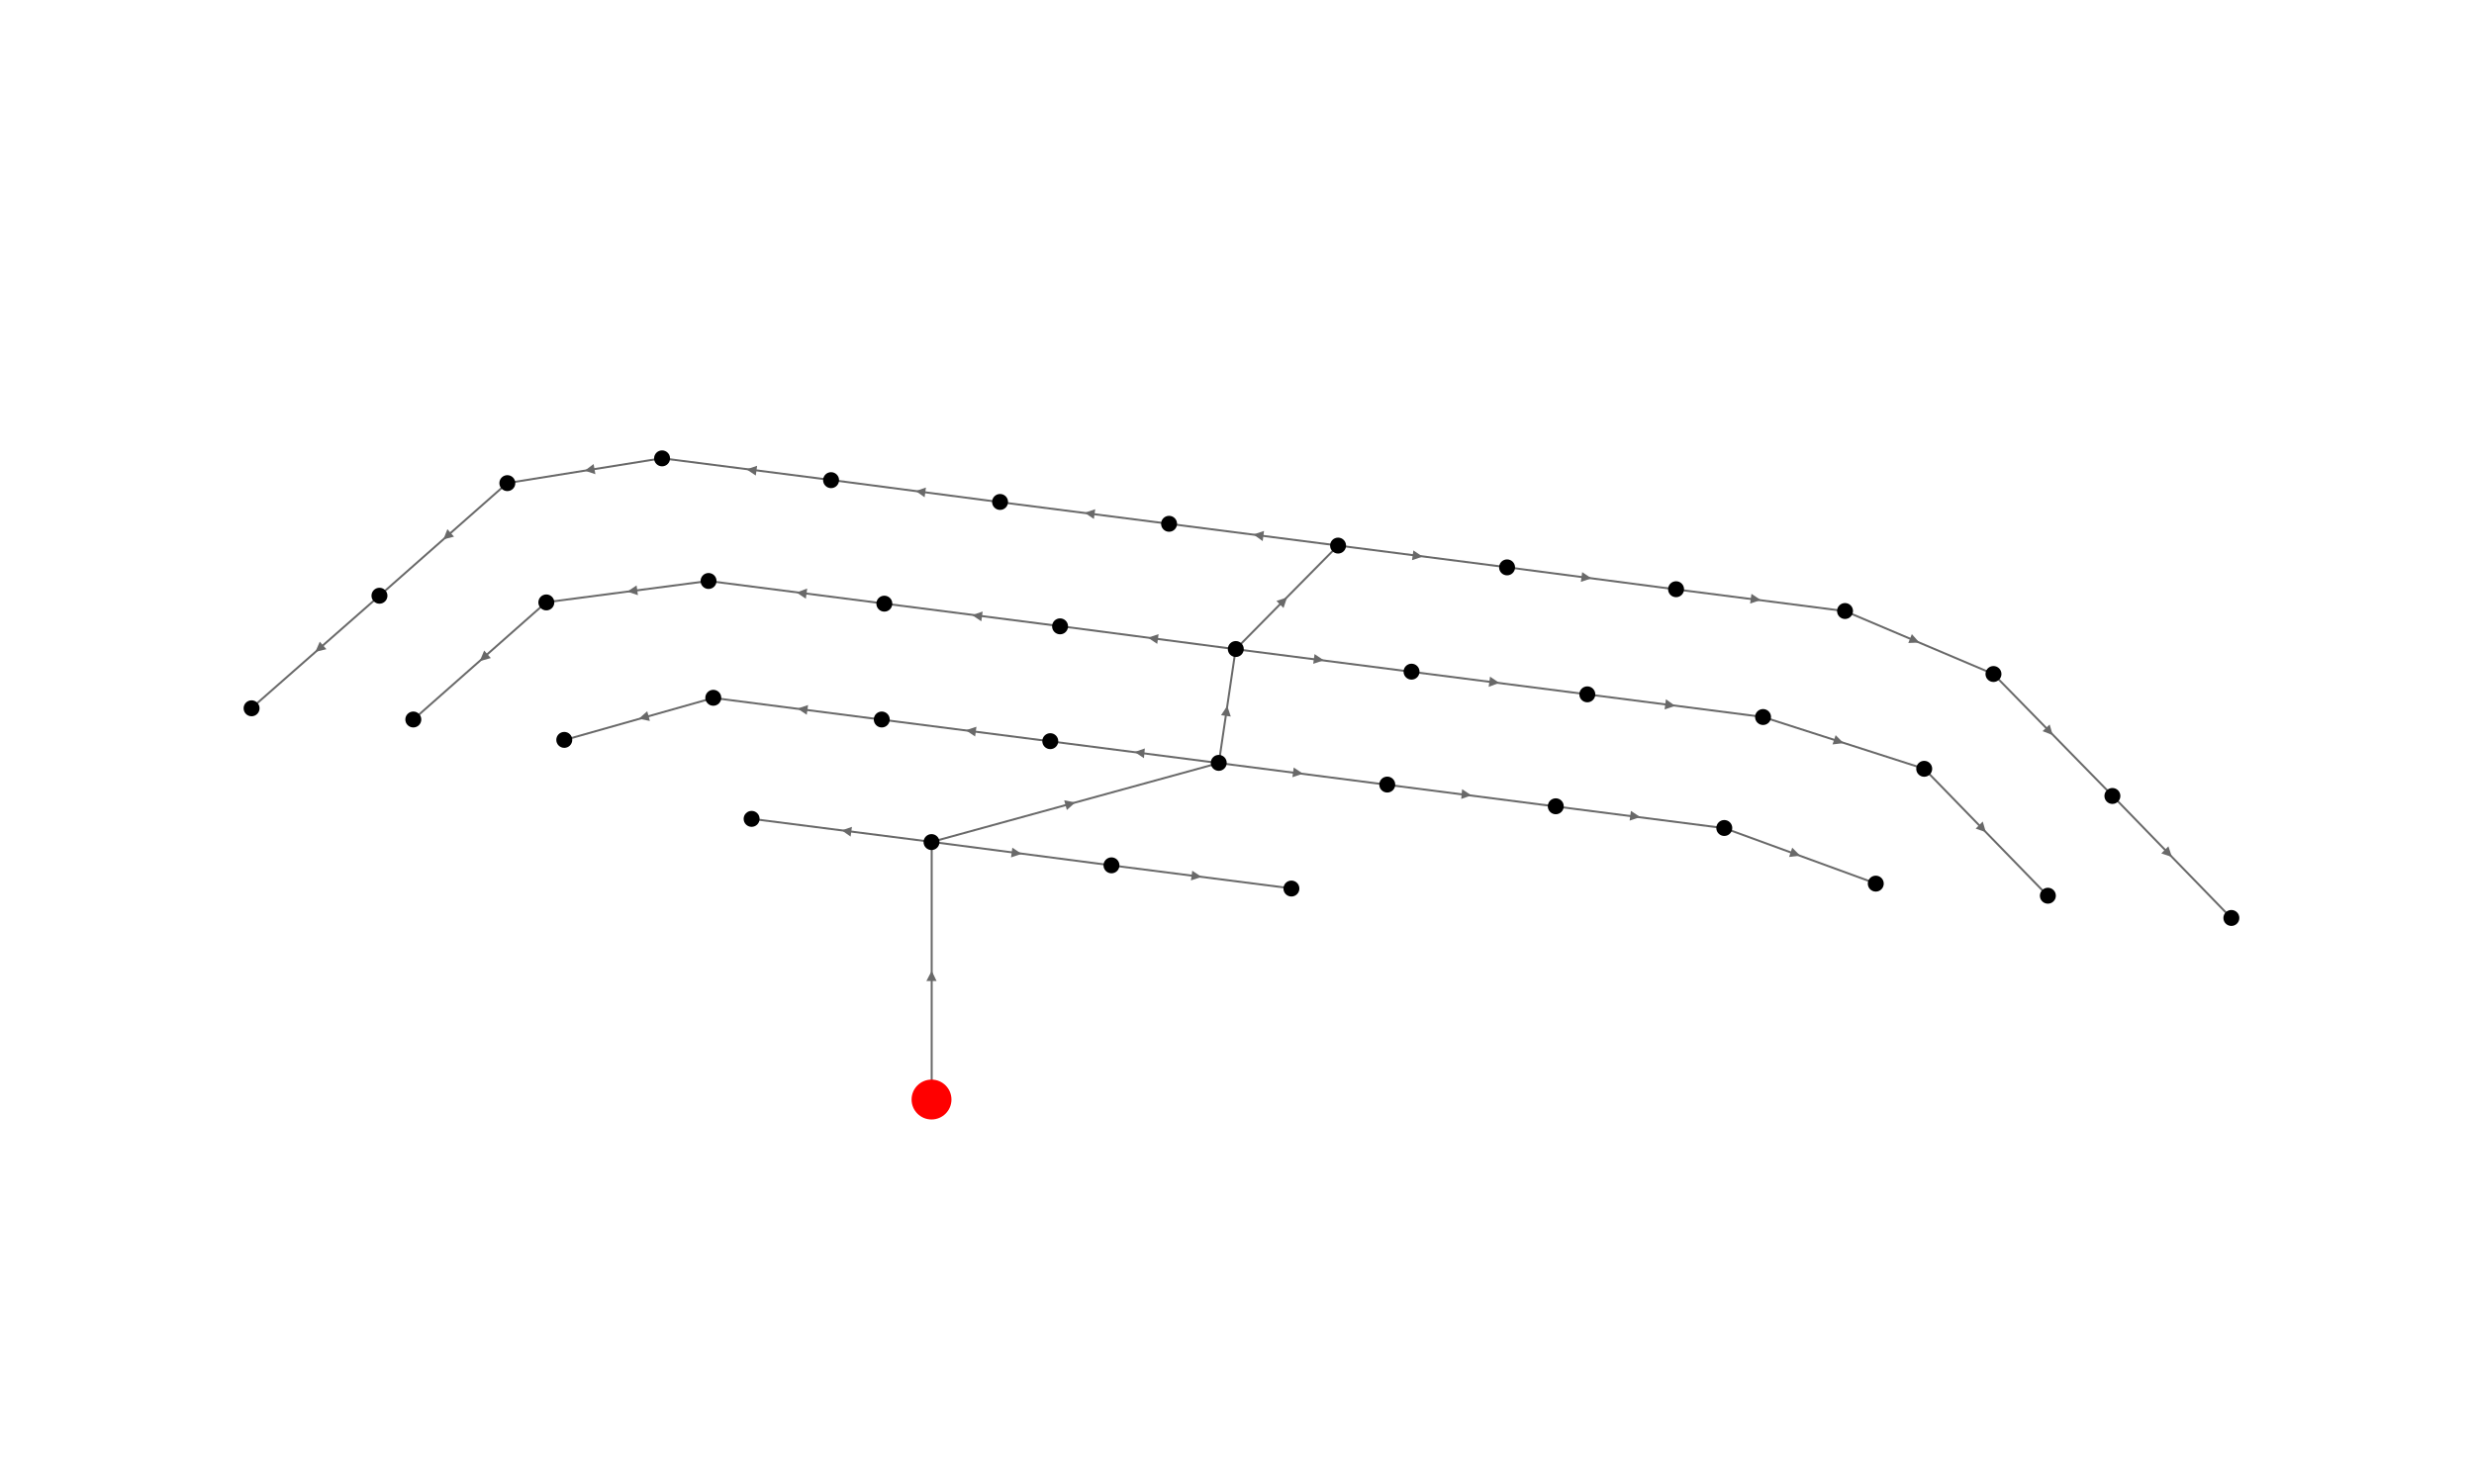
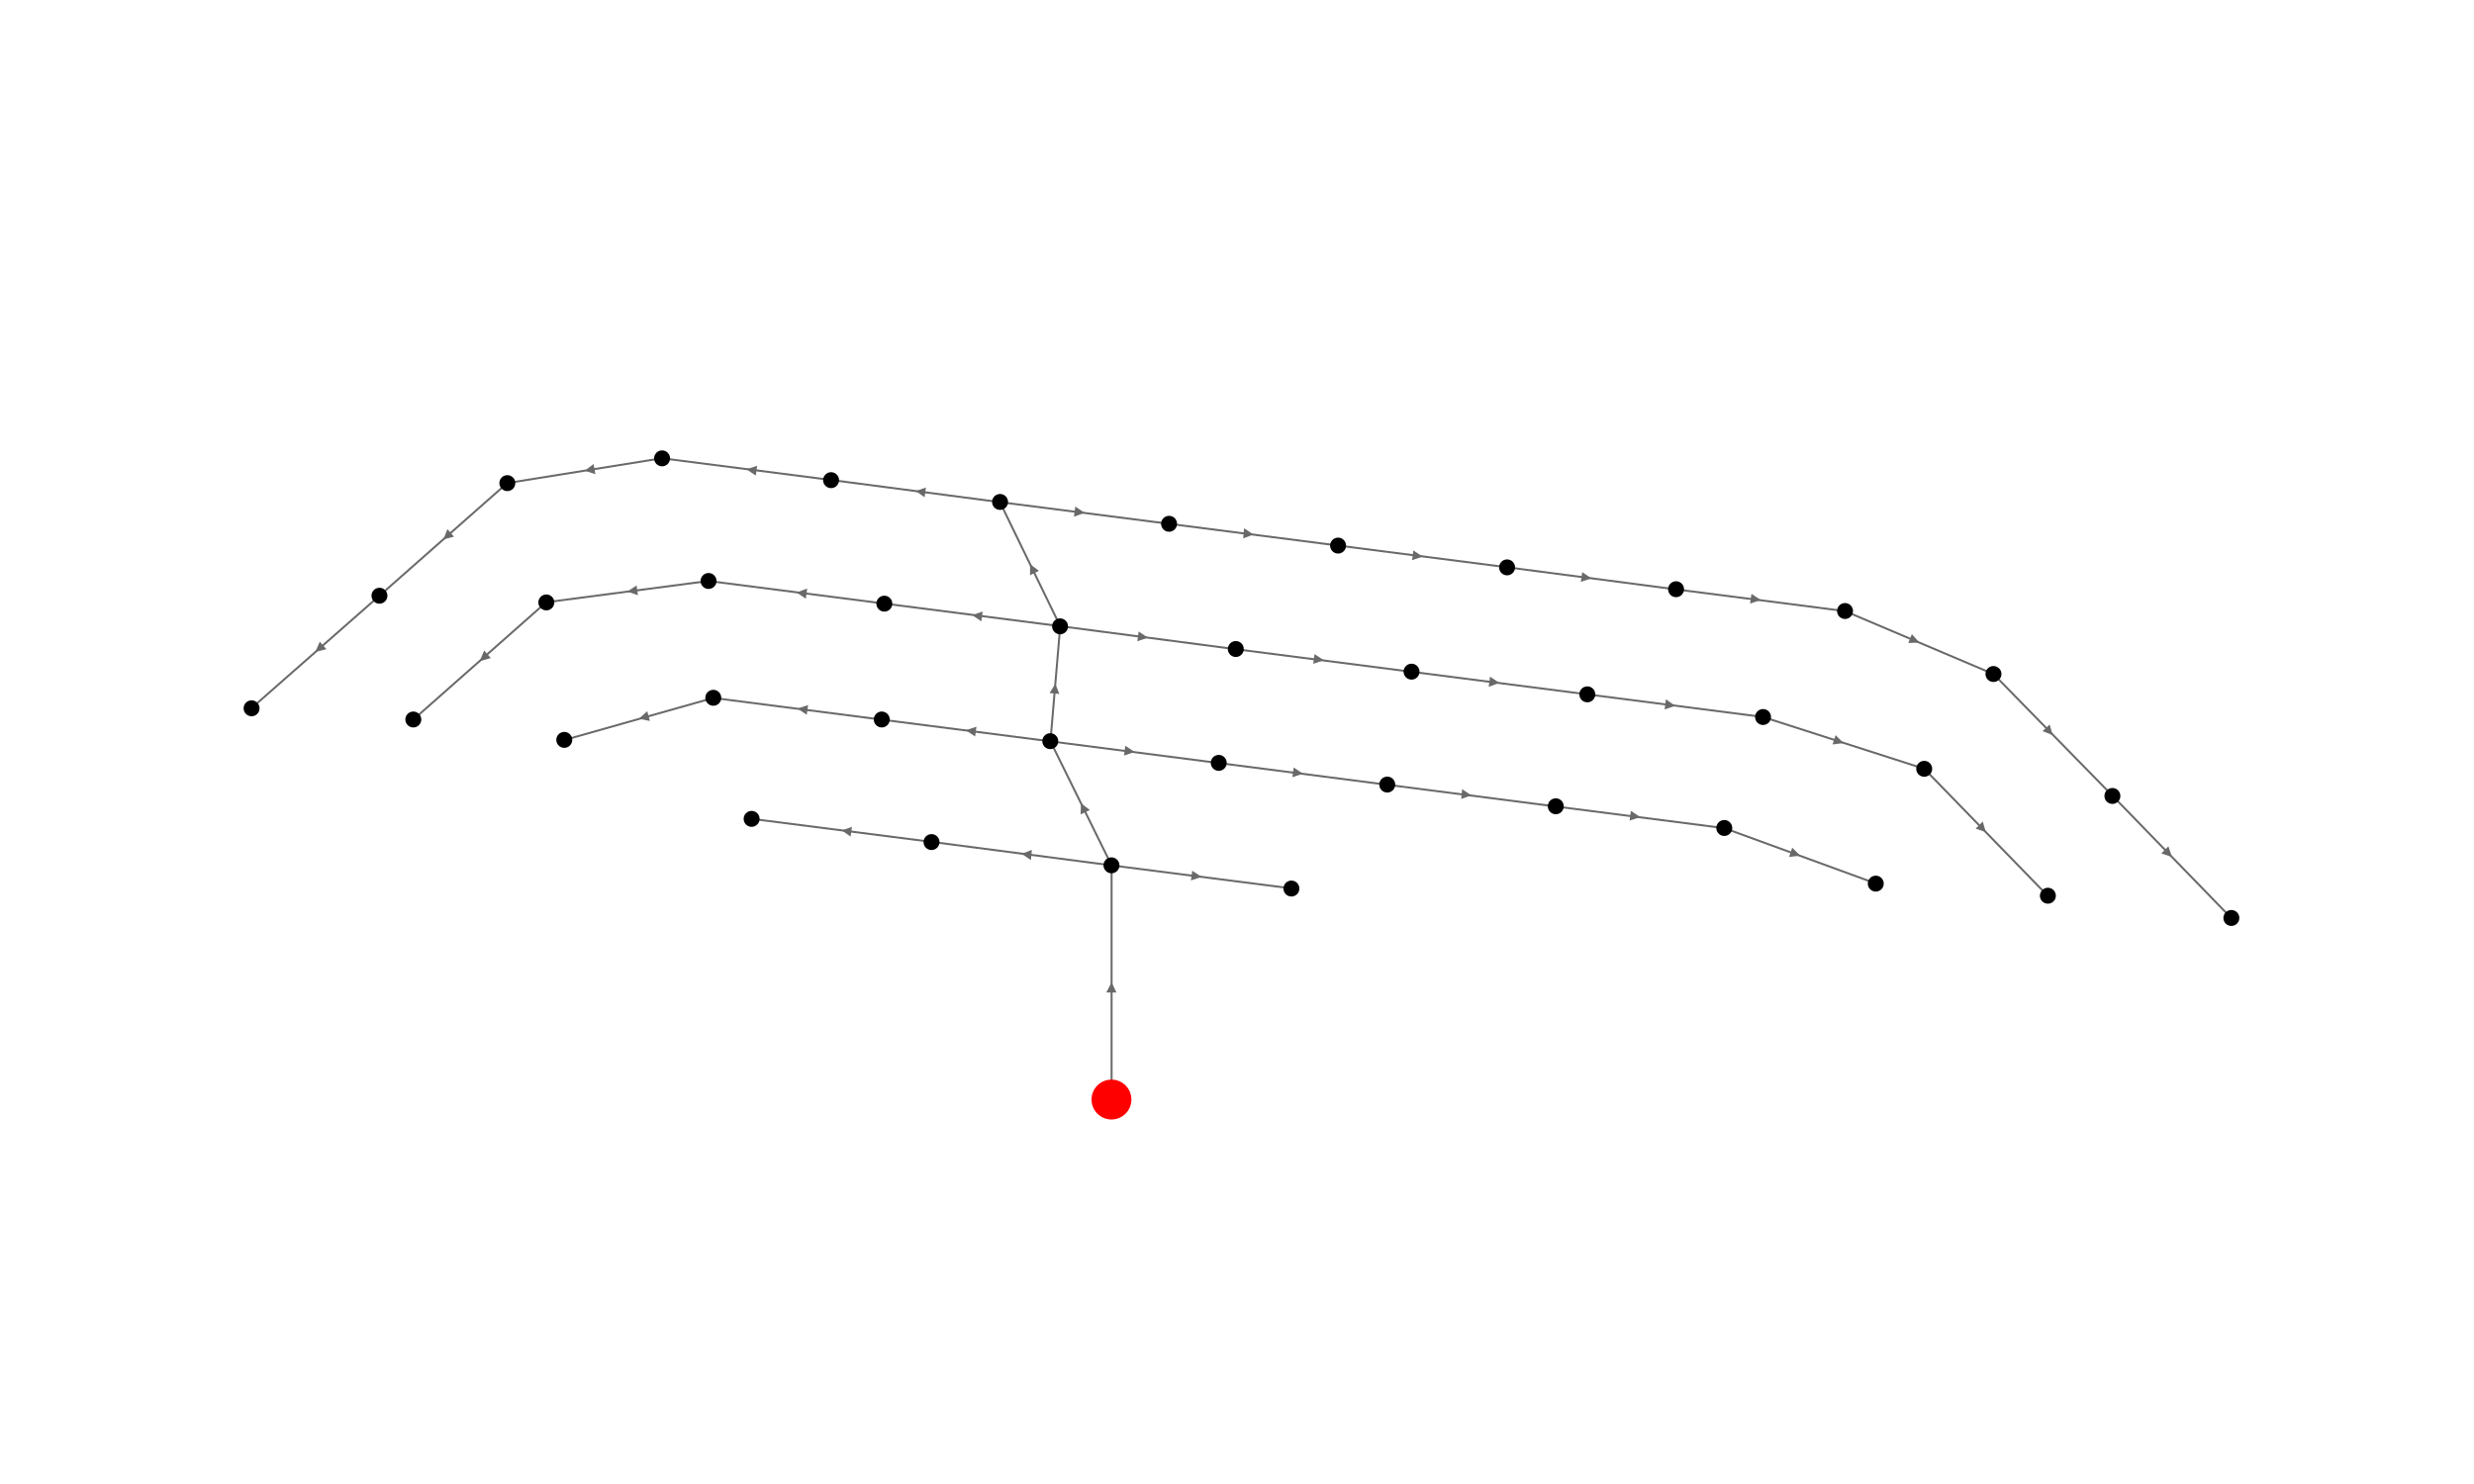
<svg xmlns="http://www.w3.org/2000/svg" width="1500" height="900">
  <rect fill="white" width="1500" height="900" />
-   <path fill="none" stroke="#696969" stroke-width="0.045" stroke-miterlimit="4" transform="matrix(26.8657 0 -0 -26.8657 -30304.6 28003.6)" d="M1149.03 1017.53L1149.03 1023.35" />
-   <path fill="#696969" transform="matrix(26.8657 0 -0 -26.8657 -30304.6 28003.6)" d="M1149.03 1020.44L1149.14 1020.21L1148.91 1020.21L1149.03 1020.44Z" />
-   <path fill="none" stroke="#696969" stroke-width="0.045" stroke-miterlimit="4" transform="matrix(26.8657 0 -0 -26.8657 -30304.6 28003.6)" d="M1149.03 1023.35L1153.09 1022.82" />
-   <path fill="#696969" transform="matrix(26.8657 0 -0 -26.8657 -30304.6 28003.6)" d="M1151.06 1023.08L1150.82 1023L1150.85 1023.22L1151.06 1023.08Z" />
+   <path fill="none" stroke="#696969" stroke-width="0.045" stroke-miterlimit="4" transform="matrix(26.8657 0 -0 -26.8657 -30304.6 28003.6)" d="M1153.09 1017.53L1153.09 1022.82" />
+   <path fill="#696969" transform="matrix(26.8657 0 -0 -26.8657 -30304.6 28003.6)" d="M1153.09 1020.18L1153.2 1019.95L1152.97 1019.95L1153.09 1020.18Z" />
  <path fill="none" stroke="#696969" stroke-width="0.045" stroke-miterlimit="4" transform="matrix(26.8657 0 -0 -26.8657 -30304.6 28003.6)" d="M1153.09 1022.82L1157.15 1022.3" />
  <path fill="#696969" transform="matrix(26.8657 0 -0 -26.8657 -30304.6 28003.6)" d="M1155.12 1022.56L1154.88 1022.48L1154.91 1022.7L1155.12 1022.56Z" />
+   <path fill="none" stroke="#696969" stroke-width="0.045" stroke-miterlimit="4" transform="matrix(26.8657 0 -0 -26.8657 -30304.6 28003.6)" d="M1153.09 1022.82L1149.03 1023.35" />
+   <path fill="#696969" transform="matrix(26.8657 0 -0 -26.8657 -30304.6 28003.6)" d="M1151.06 1023.08L1151.29 1023.17L1151.27 1022.94L1151.06 1023.08Z" />
  <path fill="none" stroke="#696969" stroke-width="0.045" stroke-miterlimit="4" transform="matrix(26.8657 0 -0 -26.8657 -30304.6 28003.6)" d="M1149.03 1023.35L1144.97 1023.87" />
  <path fill="#696969" transform="matrix(26.8657 0 -0 -26.8657 -30304.6 28003.6)" d="M1147 1023.61L1147.23 1023.69L1147.2 1023.47L1147 1023.61Z" />
-   <path fill="none" stroke="#696969" stroke-width="0.045" stroke-miterlimit="4" transform="matrix(26.8657 0 -0 -26.8657 -30304.6 28003.6)" d="M1149.03 1023.35L1155.51 1025.13" />
-   <path fill="#696969" transform="matrix(26.8657 0 -0 -26.8657 -30304.6 28003.6)" d="M1152.27 1024.24L1152.08 1024.07L1152.02 1024.29L1152.27 1024.24Z" />
+   <path fill="none" stroke="#696969" stroke-width="0.045" stroke-miterlimit="4" transform="matrix(26.8657 0 -0 -26.8657 -30304.6 28003.6)" d="M1153.09 1022.82L1151.71 1025.62" />
+   <path fill="#696969" transform="matrix(26.8657 0 -0 -26.8657 -30304.6 28003.6)" d="M1152.4 1024.22L1152.6 1024.07L1152.39 1023.97L1152.4 1024.22Z" />
+   <path fill="none" stroke="#696969" stroke-width="0.045" stroke-miterlimit="4" transform="matrix(26.8657 0 -0 -26.8657 -30304.6 28003.6)" d="M1151.71 1025.62L1155.51 1025.13" />
+   <path fill="#696969" transform="matrix(26.8657 0 -0 -26.8657 -30304.6 28003.6)" d="M1153.61 1025.38L1153.37 1025.3L1153.4 1025.52L1153.61 1025.38Z" />
  <path fill="none" stroke="#696969" stroke-width="0.045" stroke-miterlimit="4" transform="matrix(26.8657 0 -0 -26.8657 -30304.6 28003.6)" d="M1155.51 1025.13L1159.31 1024.64" />
  <path fill="#696969" transform="matrix(26.8657 0 -0 -26.8657 -30304.6 28003.6)" d="M1157.41 1024.89L1157.17 1024.81L1157.2 1025.03L1157.41 1024.89Z" />
  <path fill="none" stroke="#696969" stroke-width="0.045" stroke-miterlimit="4" transform="matrix(26.8657 0 -0 -26.8657 -30304.6 28003.6)" d="M1159.31 1024.64L1163.11 1024.15" />
  <path fill="#696969" transform="matrix(26.8657 0 -0 -26.8657 -30304.6 28003.6)" d="M1161.21 1024.4L1160.98 1024.32L1161 1024.54L1161.21 1024.4Z" />
  <path fill="none" stroke="#696969" stroke-width="0.045" stroke-miterlimit="4" transform="matrix(26.8657 0 -0 -26.8657 -30304.6 28003.6)" d="M1163.11 1024.15L1166.92 1023.66" />
  <path fill="#696969" transform="matrix(26.8657 0 -0 -26.8657 -30304.6 28003.6)" d="M1165.02 1023.91L1164.78 1023.83L1164.81 1024.05L1165.02 1023.91Z" />
  <path fill="none" stroke="#696969" stroke-width="0.045" stroke-miterlimit="4" transform="matrix(26.8657 0 -0 -26.8657 -30304.6 28003.6)" d="M1166.92 1023.66L1170.34 1022.41" />
  <path fill="#696969" transform="matrix(26.8657 0 -0 -26.8657 -30304.6 28003.6)" d="M1168.63 1023.04L1168.38 1023.01L1168.45 1023.22L1168.63 1023.04Z" />
-   <path fill="none" stroke="#696969" stroke-width="0.045" stroke-miterlimit="4" transform="matrix(26.8657 0 -0 -26.8657 -30304.6 28003.6)" d="M1155.51 1025.13L1151.71 1025.62" />
-   <path fill="#696969" transform="matrix(26.8657 0 -0 -26.8657 -30304.6 28003.6)" d="M1153.61 1025.38L1153.84 1025.46L1153.82 1025.24L1153.61 1025.38Z" />
  <path fill="none" stroke="#696969" stroke-width="0.045" stroke-miterlimit="4" transform="matrix(26.8657 0 -0 -26.8657 -30304.6 28003.6)" d="M1151.71 1025.62L1147.9 1026.11" />
  <path fill="#696969" transform="matrix(26.8657 0 -0 -26.8657 -30304.6 28003.6)" d="M1149.8 1025.87L1150.04 1025.95L1150.01 1025.73L1149.8 1025.87Z" />
  <path fill="none" stroke="#696969" stroke-width="0.045" stroke-miterlimit="4" transform="matrix(26.8657 0 -0 -26.8657 -30304.6 28003.6)" d="M1147.9 1026.11L1144.1 1026.6" />
  <path fill="#696969" transform="matrix(26.8657 0 -0 -26.8657 -30304.6 28003.6)" d="M1146 1026.36L1146.24 1026.44L1146.21 1026.22L1146 1026.36Z" />
  <path fill="none" stroke="#696969" stroke-width="0.045" stroke-miterlimit="4" transform="matrix(26.8657 0 -0 -26.8657 -30304.6 28003.6)" d="M1144.1 1026.6L1140.74 1025.65" />
  <path fill="#696969" transform="matrix(26.8657 0 -0 -26.8657 -30304.6 28003.6)" d="M1142.42 1026.13L1142.61 1026.3L1142.67 1026.08L1142.42 1026.13Z" />
-   <path fill="none" stroke="#696969" stroke-width="0.045" stroke-miterlimit="4" transform="matrix(26.8657 0 -0 -26.8657 -30304.6 28003.6)" d="M1155.51 1025.13L1155.89 1027.7" />
-   <path fill="#696969" transform="matrix(26.8657 0 -0 -26.8657 -30304.6 28003.6)" d="M1155.7 1026.42L1155.78 1026.18L1155.56 1026.21L1155.7 1026.42Z" />
+   <path fill="none" stroke="#696969" stroke-width="0.045" stroke-miterlimit="4" transform="matrix(26.8657 0 -0 -26.8657 -30304.6 28003.6)" d="M1151.71 1025.62L1151.93 1028.22" />
+   <path fill="#696969" transform="matrix(26.8657 0 -0 -26.8657 -30304.6 28003.6)" d="M1151.82 1026.92L1151.91 1026.69L1151.69 1026.71L1151.82 1026.92Z" />
+   <path fill="none" stroke="#696969" stroke-width="0.045" stroke-miterlimit="4" transform="matrix(26.8657 0 -0 -26.8657 -30304.6 28003.6)" d="M1151.93 1028.22L1155.89 1027.7" />
+   <path fill="#696969" transform="matrix(26.8657 0 -0 -26.8657 -30304.6 28003.6)" d="M1153.91 1027.96L1153.67 1027.88L1153.7 1028.1L1153.91 1027.96Z" />
  <path fill="none" stroke="#696969" stroke-width="0.045" stroke-miterlimit="4" transform="matrix(26.8657 0 -0 -26.8657 -30304.6 28003.6)" d="M1155.89 1027.7L1159.86 1027.19" />
  <path fill="#696969" transform="matrix(26.8657 0 -0 -26.8657 -30304.6 28003.6)" d="M1157.88 1027.45L1157.64 1027.37L1157.67 1027.59L1157.88 1027.45Z" />
  <path fill="none" stroke="#696969" stroke-width="0.045" stroke-miterlimit="4" transform="matrix(26.8657 0 -0 -26.8657 -30304.6 28003.6)" d="M1159.86 1027.19L1163.83 1026.68" />
  <path fill="#696969" transform="matrix(26.8657 0 -0 -26.8657 -30304.6 28003.6)" d="M1161.84 1026.94L1161.6 1026.85L1161.63 1027.08L1161.84 1026.94Z" />
  <path fill="none" stroke="#696969" stroke-width="0.045" stroke-miterlimit="4" transform="matrix(26.8657 0 -0 -26.8657 -30304.6 28003.6)" d="M1163.83 1026.68L1167.79 1026.17" />
  <path fill="#696969" transform="matrix(26.8657 0 -0 -26.8657 -30304.6 28003.6)" d="M1165.81 1026.42L1165.57 1026.34L1165.6 1026.57L1165.81 1026.42Z" />
  <path fill="none" stroke="#696969" stroke-width="0.045" stroke-miterlimit="4" transform="matrix(26.8657 0 -0 -26.8657 -30304.6 28003.6)" d="M1167.79 1026.17L1171.43 1025" />
  <path fill="#696969" transform="matrix(26.8657 0 -0 -26.8657 -30304.6 28003.6)" d="M1169.61 1025.58L1169.36 1025.55L1169.43 1025.76L1169.61 1025.58Z" />
  <path fill="none" stroke="#696969" stroke-width="0.045" stroke-miterlimit="4" transform="matrix(26.8657 0 -0 -26.8657 -30304.6 28003.6)" d="M1171.43 1025L1174.22 1022.13" />
  <path fill="#696969" transform="matrix(26.8657 0 -0 -26.8657 -30304.6 28003.6)" d="M1172.82 1023.57L1172.59 1023.65L1172.75 1023.81L1172.82 1023.57Z" />
-   <path fill="none" stroke="#696969" stroke-width="0.045" stroke-miterlimit="4" transform="matrix(26.8657 0 -0 -26.8657 -30304.6 28003.6)" d="M1155.89 1027.7L1151.93 1028.22" />
-   <path fill="#696969" transform="matrix(26.8657 0 -0 -26.8657 -30304.6 28003.6)" d="M1153.91 1027.96L1154.15 1028.04L1154.12 1027.82L1153.91 1027.96Z" />
  <path fill="none" stroke="#696969" stroke-width="0.045" stroke-miterlimit="4" transform="matrix(26.8657 0 -0 -26.8657 -30304.6 28003.6)" d="M1151.93 1028.22L1147.96 1028.73" />
  <path fill="#696969" transform="matrix(26.8657 0 -0 -26.8657 -30304.6 28003.6)" d="M1149.94 1028.47L1150.18 1028.55L1150.15 1028.33L1149.94 1028.47Z" />
  <path fill="none" stroke="#696969" stroke-width="0.045" stroke-miterlimit="4" transform="matrix(26.8657 0 -0 -26.8657 -30304.6 28003.6)" d="M1147.96 1028.73L1143.99 1029.24" />
  <path fill="#696969" transform="matrix(26.8657 0 -0 -26.8657 -30304.6 28003.6)" d="M1145.98 1028.98L1146.22 1029.07L1146.19 1028.84L1145.98 1028.98Z" />
  <path fill="none" stroke="#696969" stroke-width="0.045" stroke-miterlimit="4" transform="matrix(26.8657 0 -0 -26.8657 -30304.6 28003.6)" d="M1143.99 1029.24L1140.33 1028.76" />
  <path fill="#696969" transform="matrix(26.8657 0 -0 -26.8657 -30304.6 28003.6)" d="M1142.16 1029L1142.37 1029.14L1142.4 1028.92L1142.16 1029Z" />
  <path fill="none" stroke="#696969" stroke-width="0.045" stroke-miterlimit="4" transform="matrix(26.8657 0 -0 -26.8657 -30304.6 28003.6)" d="M1140.33 1028.76L1137.33 1026.11" />
  <path fill="#696969" transform="matrix(26.8657 0 -0 -26.8657 -30304.6 28003.6)" d="M1138.83 1027.43L1138.93 1027.67L1139.08 1027.5L1138.83 1027.43Z" />
-   <path fill="none" stroke="#696969" stroke-width="0.045" stroke-miterlimit="4" transform="matrix(26.8657 0 -0 -26.8657 -30304.6 28003.6)" d="M1155.89 1027.7L1158.2 1030.04" />
-   <path fill="#696969" transform="matrix(26.8657 0 -0 -26.8657 -30304.6 28003.6)" d="M1157.05 1028.87L1156.97 1028.63L1156.81 1028.79L1157.05 1028.87Z" />
-   <path fill="none" stroke="#696969" stroke-width="0.045" stroke-miterlimit="4" transform="matrix(26.8657 0 -0 -26.8657 -30304.6 28003.6)" d="M1158.2 1030.04L1154.39 1030.53" />
-   <path fill="#696969" transform="matrix(26.8657 0 -0 -26.8657 -30304.6 28003.6)" d="M1156.29 1030.29L1156.53 1030.37L1156.5 1030.14L1156.29 1030.29Z" />
-   <path fill="none" stroke="#696969" stroke-width="0.045" stroke-miterlimit="4" transform="matrix(26.8657 0 -0 -26.8657 -30304.6 28003.6)" d="M1154.39 1030.53L1150.57 1031.02" />
-   <path fill="#696969" transform="matrix(26.8657 0 -0 -26.8657 -30304.6 28003.6)" d="M1152.48 1030.78L1152.72 1030.86L1152.69 1030.64L1152.48 1030.78Z" />
+   <path fill="none" stroke="#696969" stroke-width="0.045" stroke-miterlimit="4" transform="matrix(26.8657 0 -0 -26.8657 -30304.6 28003.6)" d="M1151.93 1028.22L1150.57 1031.02" />
+   <path fill="#696969" transform="matrix(26.8657 0 -0 -26.8657 -30304.6 28003.6)" d="M1151.25 1029.62L1151.45 1029.47L1151.25 1029.37L1151.25 1029.62Z" />
  <path fill="none" stroke="#696969" stroke-width="0.045" stroke-miterlimit="4" transform="matrix(26.8657 0 -0 -26.8657 -30304.6 28003.6)" d="M1150.57 1031.02L1146.76 1031.52" />
  <path fill="#696969" transform="matrix(26.8657 0 -0 -26.8657 -30304.6 28003.6)" d="M1148.67 1031.27L1148.9 1031.35L1148.87 1031.13L1148.67 1031.27Z" />
  <path fill="none" stroke="#696969" stroke-width="0.045" stroke-miterlimit="4" transform="matrix(26.8657 0 -0 -26.8657 -30304.6 28003.6)" d="M1146.76 1031.52L1142.94 1032.01" />
  <path fill="#696969" transform="matrix(26.8657 0 -0 -26.8657 -30304.6 28003.6)" d="M1144.85 1031.76L1145.09 1031.84L1145.06 1031.62L1144.85 1031.76Z" />
  <path fill="none" stroke="#696969" stroke-width="0.045" stroke-miterlimit="4" transform="matrix(26.8657 0 -0 -26.8657 -30304.6 28003.6)" d="M1142.94 1032.01L1139.45 1031.45" />
  <path fill="#696969" transform="matrix(26.8657 0 -0 -26.8657 -30304.6 28003.6)" d="M1141.2 1031.73L1141.4 1031.88L1141.44 1031.65L1141.2 1031.73Z" />
  <path fill="none" stroke="#696969" stroke-width="0.045" stroke-miterlimit="4" transform="matrix(26.8657 0 -0 -26.8657 -30304.6 28003.6)" d="M1139.45 1031.45L1136.57 1028.91" />
  <path fill="#696969" transform="matrix(26.8657 0 -0 -26.8657 -30304.6 28003.6)" d="M1138.01 1030.18L1138.1 1030.41L1138.25 1030.24L1138.01 1030.18Z" />
  <path fill="none" stroke="#696969" stroke-width="0.045" stroke-miterlimit="4" transform="matrix(26.8657 0 -0 -26.8657 -30304.6 28003.6)" d="M1136.57 1028.91L1133.68 1026.37" />
  <path fill="#696969" transform="matrix(26.8657 0 -0 -26.8657 -30304.6 28003.6)" d="M1135.12 1027.64L1135.22 1027.87L1135.37 1027.7L1135.12 1027.64Z" />
+   <path fill="none" stroke="#696969" stroke-width="0.045" stroke-miterlimit="4" transform="matrix(26.8657 0 -0 -26.8657 -30304.6 28003.6)" d="M1150.57 1031.02L1154.39 1030.53" />
+   <path fill="#696969" transform="matrix(26.8657 0 -0 -26.8657 -30304.6 28003.6)" d="M1152.48 1030.78L1152.24 1030.69L1152.27 1030.92L1152.48 1030.78Z" />
+   <path fill="none" stroke="#696969" stroke-width="0.045" stroke-miterlimit="4" transform="matrix(26.8657 0 -0 -26.8657 -30304.6 28003.6)" d="M1154.39 1030.53L1158.2 1030.04" />
+   <path fill="#696969" transform="matrix(26.8657 0 -0 -26.8657 -30304.6 28003.6)" d="M1156.29 1030.29L1156.06 1030.2L1156.08 1030.43L1156.29 1030.29Z" />
  <path fill="none" stroke="#696969" stroke-width="0.045" stroke-miterlimit="4" transform="matrix(26.8657 0 -0 -26.8657 -30304.6 28003.6)" d="M1158.2 1030.04L1162.01 1029.55" />
  <path fill="#696969" transform="matrix(26.8657 0 -0 -26.8657 -30304.6 28003.6)" d="M1160.11 1029.79L1159.87 1029.71L1159.9 1029.93L1160.11 1029.79Z" />
  <path fill="none" stroke="#696969" stroke-width="0.045" stroke-miterlimit="4" transform="matrix(26.8657 0 -0 -26.8657 -30304.6 28003.6)" d="M1162.01 1029.55L1165.83 1029.05" />
  <path fill="#696969" transform="matrix(26.8657 0 -0 -26.8657 -30304.6 28003.6)" d="M1163.92 1029.3L1163.68 1029.22L1163.71 1029.44L1163.92 1029.3Z" />
  <path fill="none" stroke="#696969" stroke-width="0.045" stroke-miterlimit="4" transform="matrix(26.8657 0 -0 -26.8657 -30304.6 28003.6)" d="M1165.83 1029.05L1169.64 1028.56" />
  <path fill="#696969" transform="matrix(26.8657 0 -0 -26.8657 -30304.6 28003.6)" d="M1167.74 1028.81L1167.5 1028.73L1167.53 1028.95L1167.74 1028.81Z" />
  <path fill="none" stroke="#696969" stroke-width="0.045" stroke-miterlimit="4" transform="matrix(26.8657 0 -0 -26.8657 -30304.6 28003.6)" d="M1169.64 1028.56L1172.99 1027.14" />
  <path fill="#696969" transform="matrix(26.8657 0 -0 -26.8657 -30304.6 28003.6)" d="M1171.32 1027.85L1171.07 1027.84L1171.15 1028.04L1171.32 1027.85Z" />
  <path fill="none" stroke="#696969" stroke-width="0.045" stroke-miterlimit="4" transform="matrix(26.8657 0 -0 -26.8657 -30304.6 28003.6)" d="M1172.99 1027.14L1175.68 1024.39" />
  <path fill="#696969" transform="matrix(26.8657 0 -0 -26.8657 -30304.6 28003.6)" d="M1174.33 1025.76L1174.1 1025.85L1174.26 1026L1174.33 1025.76Z" />
  <path fill="none" stroke="#696969" stroke-width="0.045" stroke-miterlimit="4" transform="matrix(26.8657 0 -0 -26.8657 -30304.6 28003.6)" d="M1175.68 1024.39L1178.36 1021.63" />
  <path fill="#696969" transform="matrix(26.8657 0 -0 -26.8657 -30304.6 28003.6)" d="M1177.02 1023.01L1176.78 1023.09L1176.94 1023.25L1177.02 1023.01Z" />
-   <ellipse fill="red" transform="matrix(26.8657 0 -0 -26.8657 -30304.6 28003.6)" cx="1149.026" cy="1017.534" rx="0.45" ry="0.45" />
+   <ellipse fill="red" transform="matrix(26.8657 0 -0 -26.8657 -30304.6 28003.6)" cx="1153.087" cy="1017.534" rx="0.45" ry="0.45" />
+   <ellipse transform="matrix(26.8657 0 -0 -26.8657 -30304.6 28003.6)" cx="1153.087" cy="1022.821" rx="0.18" ry="0.18" />
+   <text transform="matrix(26.8657 0 0 26.8657 -30304.6 28003.6)" font-size="0.45" font-family="Helvetica" x="1152.599, 1152.85, 1152.975, 1153.349, " y="-1023.371, ">
+ 			0 ms
+ 	</text>
+   <ellipse transform="matrix(26.8657 0 -0 -26.8657 -30304.6 28003.6)" cx="1157.148" cy="1022.297" rx="0.18" ry="0.18" />
+   <text transform="matrix(26.8657 0 0 26.8657 -30304.6 28003.6)" font-size="0.45" font-family="Helvetica" x="1156.535, 1156.785, 1157.035, 1157.16, 1157.535, " y="-1022.847, ">
+ 			25 ms
+ 	</text>
  <ellipse transform="matrix(26.8657 0 -0 -26.8657 -30304.6 28003.6)" cx="1149.026" cy="1023.346" rx="0.18" ry="0.18" />
-   <text transform="matrix(26.8657 0 0 26.8657 -30304.6 28003.6)" font-size="0.45" font-family="Helvetica" x="1148.539, 1148.789, 1148.914, 1149.289, " y="-1023.895, ">
- 			0 ms
- 	</text>
-   <ellipse transform="matrix(26.8657 0 -0 -26.8657 -30304.6 28003.6)" cx="1153.087" cy="1022.821" rx="0.18" ry="0.18" />
-   <text transform="matrix(26.8657 0 0 26.8657 -30304.6 28003.6)" font-size="0.45" font-family="Helvetica" x="1152.474, 1152.724, 1152.975, 1153.1, 1153.475, " y="-1023.371, ">
+   <text transform="matrix(26.8657 0 0 26.8657 -30304.6 28003.6)" font-size="0.45" font-family="Helvetica" x="1148.414, 1148.664, 1148.914, 1149.039, 1149.414, " y="-1023.895, ">
			25 ms
	</text>
  <ellipse transform="matrix(26.8657 0 -0 -26.8657 -30304.6 28003.6)" cx="1144.966" cy="1023.87" rx="0.18" ry="0.18" />
  <text transform="matrix(26.8657 0 0 26.8657 -30304.6 28003.6)" font-size="0.45" font-family="Helvetica" x="1144.353, 1144.603, 1144.853, 1144.978, 1145.353, " y="-1024.42, ">
- 			25 ms
- 	</text>
-   <ellipse transform="matrix(26.8657 0 -0 -26.8657 -30304.6 28003.6)" cx="1157.148" cy="1022.297" rx="0.18" ry="0.18" />
-   <text transform="matrix(26.8657 0 0 26.8657 -30304.6 28003.6)" font-size="0.45" font-family="Helvetica" x="1156.535, 1156.785, 1157.035, 1157.16, 1157.535, " y="-1022.847, ">
+ 			50 ms
+ 	</text>
+   <ellipse transform="matrix(26.8657 0 -0 -26.8657 -30304.6 28003.6)" cx="1151.706" cy="1025.624" rx="0.18" ry="0.18" />
+   <text transform="matrix(26.8657 0 0 26.8657 -30304.6 28003.6)" font-size="0.45" font-family="Helvetica" x="1151.093, 1151.343, 1151.594, 1151.719, 1152.094, " y="-1026.174, ">
			50 ms
	</text>
  <ellipse transform="matrix(26.8657 0 -0 -26.8657 -30304.6 28003.6)" cx="1155.508" cy="1025.134" rx="0.18" ry="0.18" />
  <text transform="matrix(26.8657 0 0 26.8657 -30304.6 28003.6)" font-size="0.45" font-family="Helvetica" x="1154.896, 1155.146, 1155.396, 1155.522, 1155.896, " y="-1025.684, ">
- 			50 ms
+ 			75 ms
+ 	</text>
+   <ellipse transform="matrix(26.8657 0 -0 -26.8657 -30304.6 28003.6)" cx="1147.903" cy="1026.113" rx="0.18" ry="0.18" />
+   <text transform="matrix(26.8657 0 0 26.8657 -30304.6 28003.6)" font-size="0.45" font-family="Helvetica" x="1147.291, 1147.541, 1147.791, 1147.916, 1148.291, " y="-1026.664, ">
+ 			75 ms
	</text>
  <ellipse transform="matrix(26.8657 0 -0 -26.8657 -30304.6 28003.6)" cx="1159.311" cy="1024.644" rx="0.18" ry="0.18" />
-   <text transform="matrix(26.8657 0 0 26.8657 -30304.6 28003.6)" font-size="0.45" font-family="Helvetica" x="1158.699, 1158.949, 1159.199, 1159.324, 1159.699, " y="-1025.194, ">
- 			75 ms
- 	</text>
-   <ellipse transform="matrix(26.8657 0 -0 -26.8657 -30304.6 28003.6)" cx="1151.706" cy="1025.624" rx="0.18" ry="0.18" />
-   <text transform="matrix(26.8657 0 0 26.8657 -30304.6 28003.6)" font-size="0.45" font-family="Helvetica" x="1151.093, 1151.343, 1151.594, 1151.719, 1152.094, " y="-1026.174, ">
- 			75 ms
+   <text transform="matrix(26.8657 0 0 26.8657 -30304.6 28003.6)" font-size="0.45" font-family="Helvetica" x="1158.573, 1158.824, 1159.074, 1159.324, 1159.449, 1159.824, " y="-1025.194, ">
+ 			100 ms
+ 	</text>
+   <ellipse transform="matrix(26.8657 0 -0 -26.8657 -30304.6 28003.6)" cx="1144.101" cy="1026.603" rx="0.18" ry="0.18" />
+   <text transform="matrix(26.8657 0 0 26.8657 -30304.6 28003.6)" font-size="0.45" font-family="Helvetica" x="1143.363, 1143.613, 1143.863, 1144.113, 1144.238, 1144.613, " y="-1027.154, ">
+ 			100 ms
+ 	</text>
+   <ellipse transform="matrix(26.8657 0 -0 -26.8657 -30304.6 28003.6)" cx="1151.927" cy="1028.216" rx="0.18" ry="0.18" />
+   <text transform="matrix(26.8657 0 0 26.8657 -30304.6 28003.6)" font-size="0.45" font-family="Helvetica" x="1151.189, 1151.439, 1151.689, 1151.94, 1152.065, 1152.44, " y="-1028.766, ">
+ 			100 ms
	</text>
  <ellipse transform="matrix(26.8657 0 -0 -26.8657 -30304.6 28003.6)" cx="1163.114" cy="1024.154" rx="0.18" ry="0.18" />
  <text transform="matrix(26.8657 0 0 26.8657 -30304.6 28003.6)" font-size="0.45" font-family="Helvetica" x="1162.376, 1162.626, 1162.877, 1163.127, 1163.252, 1163.627, " y="-1024.704, ">
- 			100 ms
- 	</text>
-   <ellipse transform="matrix(26.8657 0 -0 -26.8657 -30304.6 28003.6)" cx="1147.903" cy="1026.113" rx="0.18" ry="0.18" />
-   <text transform="matrix(26.8657 0 0 26.8657 -30304.6 28003.6)" font-size="0.45" font-family="Helvetica" x="1147.165, 1147.416, 1147.666, 1147.916, 1148.041, 1148.416, " y="-1026.664, ">
- 			100 ms
+ 			125 ms
+ 	</text>
+   <ellipse transform="matrix(26.8657 0 -0 -26.8657 -30304.6 28003.6)" cx="1140.738" cy="1025.653" rx="0.18" ry="0.18" />
+   <text transform="matrix(26.8657 0 0 26.8657 -30304.6 28003.6)" font-size="0.45" font-family="Helvetica" x="1140.001, 1140.251, 1140.501, 1140.751, 1140.876, 1141.251, " y="-1026.203, ">
+ 			125 ms
	</text>
  <ellipse transform="matrix(26.8657 0 -0 -26.8657 -30304.6 28003.6)" cx="1155.893" cy="1027.704" rx="0.18" ry="0.18" />
  <text transform="matrix(26.8657 0 0 26.8657 -30304.6 28003.6)" font-size="0.45" font-family="Helvetica" x="1155.155, 1155.406, 1155.656, 1155.906, 1156.031, 1156.406, " y="-1028.254, ">
- 			100 ms
+ 			125 ms
+ 	</text>
+   <ellipse transform="matrix(26.8657 0 -0 -26.8657 -30304.6 28003.6)" cx="1147.961" cy="1028.728" rx="0.18" ry="0.18" />
+   <text transform="matrix(26.8657 0 0 26.8657 -30304.6 28003.6)" font-size="0.45" font-family="Helvetica" x="1147.223, 1147.473, 1147.723, 1147.974, 1148.099, 1148.474, " y="-1029.278, ">
+ 			125 ms
	</text>
  <ellipse transform="matrix(26.8657 0 -0 -26.8657 -30304.6 28003.6)" cx="1166.917" cy="1023.664" rx="0.18" ry="0.18" />
  <text transform="matrix(26.8657 0 0 26.8657 -30304.6 28003.6)" font-size="0.45" font-family="Helvetica" x="1166.179, 1166.429, 1166.679, 1166.93, 1167.055, 1167.43, " y="-1024.214, ">
- 			125 ms
- 	</text>
-   <ellipse transform="matrix(26.8657 0 -0 -26.8657 -30304.6 28003.6)" cx="1144.101" cy="1026.603" rx="0.18" ry="0.18" />
-   <text transform="matrix(26.8657 0 0 26.8657 -30304.6 28003.6)" font-size="0.45" font-family="Helvetica" x="1143.363, 1143.613, 1143.863, 1144.113, 1144.238, 1144.613, " y="-1027.154, ">
- 			125 ms
+ 			150 ms
	</text>
  <ellipse transform="matrix(26.8657 0 -0 -26.8657 -30304.6 28003.6)" cx="1159.859" cy="1027.193" rx="0.18" ry="0.18" />
  <text transform="matrix(26.8657 0 0 26.8657 -30304.6 28003.6)" font-size="0.45" font-family="Helvetica" x="1159.121, 1159.372, 1159.622, 1159.872, 1159.997, 1160.372, " y="-1027.743, ">
- 			125 ms
- 	</text>
-   <ellipse transform="matrix(26.8657 0 -0 -26.8657 -30304.6 28003.6)" cx="1151.927" cy="1028.216" rx="0.18" ry="0.18" />
-   <text transform="matrix(26.8657 0 0 26.8657 -30304.6 28003.6)" font-size="0.45" font-family="Helvetica" x="1151.189, 1151.439, 1151.689, 1151.94, 1152.065, 1152.44, " y="-1028.766, ">
- 			125 ms
+ 			150 ms
+ 	</text>
+   <ellipse transform="matrix(26.8657 0 -0 -26.8657 -30304.6 28003.6)" cx="1143.994" cy="1029.24" rx="0.18" ry="0.18" />
+   <text transform="matrix(26.8657 0 0 26.8657 -30304.6 28003.6)" font-size="0.45" font-family="Helvetica" x="1143.257, 1143.507, 1143.757, 1144.007, 1144.132, 1144.507, " y="-1029.79, ">
+ 			150 ms
+ 	</text>
+   <ellipse transform="matrix(26.8657 0 -0 -26.8657 -30304.6 28003.6)" cx="1150.573" cy="1031.024" rx="0.18" ry="0.18" />
+   <text transform="matrix(26.8657 0 0 26.8657 -30304.6 28003.6)" font-size="0.45" font-family="Helvetica" x="1149.835, 1150.085, 1150.336, 1150.586, 1150.711, 1151.086, " y="-1031.574, ">
+ 			150 ms
	</text>
  <ellipse transform="matrix(26.8657 0 -0 -26.8657 -30304.6 28003.6)" cx="1170.336" cy="1022.408" rx="0.18" ry="0.18" />
  <text transform="matrix(26.8657 0 0 26.8657 -30304.6 28003.6)" font-size="0.45" font-family="Helvetica" x="1169.599, 1169.849, 1170.099, 1170.35, 1170.475, 1170.849, " y="-1022.958, ">
- 			150 ms
- 	</text>
-   <ellipse transform="matrix(26.8657 0 -0 -26.8657 -30304.6 28003.6)" cx="1140.738" cy="1025.653" rx="0.18" ry="0.18" />
-   <text transform="matrix(26.8657 0 0 26.8657 -30304.6 28003.6)" font-size="0.45" font-family="Helvetica" x="1140.001, 1140.251, 1140.501, 1140.751, 1140.876, 1141.251, " y="-1026.203, ">
- 			150 ms
+ 			175 ms
	</text>
  <ellipse transform="matrix(26.8657 0 -0 -26.8657 -30304.6 28003.6)" cx="1163.826" cy="1026.681" rx="0.18" ry="0.18" />
  <text transform="matrix(26.8657 0 0 26.8657 -30304.6 28003.6)" font-size="0.45" font-family="Helvetica" x="1163.088, 1163.338, 1163.588, 1163.839, 1163.964, 1164.339, " y="-1027.231, ">
- 			150 ms
- 	</text>
-   <ellipse transform="matrix(26.8657 0 -0 -26.8657 -30304.6 28003.6)" cx="1147.961" cy="1028.728" rx="0.18" ry="0.18" />
-   <text transform="matrix(26.8657 0 0 26.8657 -30304.6 28003.6)" font-size="0.45" font-family="Helvetica" x="1147.223, 1147.473, 1147.723, 1147.974, 1148.099, 1148.474, " y="-1029.278, ">
- 			150 ms
+ 			175 ms
+ 	</text>
+   <ellipse transform="matrix(26.8657 0 -0 -26.8657 -30304.6 28003.6)" cx="1140.333" cy="1028.756" rx="0.18" ry="0.18" />
+   <text transform="matrix(26.8657 0 0 26.8657 -30304.6 28003.6)" font-size="0.45" font-family="Helvetica" x="1139.595, 1139.845, 1140.095, 1140.346, 1140.471, 1140.846, " y="-1029.306, ">
+ 			175 ms
+ 	</text>
+   <ellipse transform="matrix(26.8657 0 -0 -26.8657 -30304.6 28003.6)" cx="1146.759" cy="1031.516" rx="0.18" ry="0.18" />
+   <text transform="matrix(26.8657 0 0 26.8657 -30304.6 28003.6)" font-size="0.45" font-family="Helvetica" x="1146.021, 1146.271, 1146.522, 1146.772, 1146.897, 1147.272, " y="-1032.066, ">
+ 			175 ms
+ 	</text>
+   <ellipse transform="matrix(26.8657 0 -0 -26.8657 -30304.6 28003.6)" cx="1154.387" cy="1030.531" rx="0.18" ry="0.18" />
+   <text transform="matrix(26.8657 0 0 26.8657 -30304.6 28003.6)" font-size="0.45" font-family="Helvetica" x="1153.649, 1153.899, 1154.149, 1154.4, 1154.525, 1154.9, " y="-1031.081, ">
+ 			175 ms
+ 	</text>
+   <ellipse transform="matrix(26.8657 0 -0 -26.8657 -30304.6 28003.6)" cx="1167.792" cy="1026.169" rx="0.18" ry="0.18" />
+   <text transform="matrix(26.8657 0 0 26.8657 -30304.6 28003.6)" font-size="0.45" font-family="Helvetica" x="1167.054, 1167.304, 1167.554, 1167.805, 1167.93, 1168.305, " y="-1026.719, ">
+ 			200 ms
+ 	</text>
+   <ellipse transform="matrix(26.8657 0 -0 -26.8657 -30304.6 28003.6)" cx="1137.331" cy="1026.113" rx="0.18" ry="0.18" />
+   <text transform="matrix(26.8657 0 0 26.8657 -30304.6 28003.6)" font-size="0.45" font-family="Helvetica" x="1136.593, 1136.844, 1137.094, 1137.344, 1137.469, 1137.844, " y="-1026.663, ">
+ 			200 ms
+ 	</text>
+   <ellipse transform="matrix(26.8657 0 -0 -26.8657 -30304.6 28003.6)" cx="1142.945" cy="1032.008" rx="0.18" ry="0.18" />
+   <text transform="matrix(26.8657 0 0 26.8657 -30304.6 28003.6)" font-size="0.45" font-family="Helvetica" x="1142.207, 1142.457, 1142.708, 1142.958, 1143.083, 1143.458, " y="-1032.558, ">
+ 			200 ms
	</text>
  <ellipse transform="matrix(26.8657 0 -0 -26.8657 -30304.6 28003.6)" cx="1158.201" cy="1030.039" rx="0.18" ry="0.18" />
  <text transform="matrix(26.8657 0 0 26.8657 -30304.6 28003.6)" font-size="0.45" font-family="Helvetica" x="1157.463, 1157.713, 1157.963, 1158.214, 1158.339, 1158.714, " y="-1030.589, ">
- 			150 ms
- 	</text>
-   <ellipse transform="matrix(26.8657 0 -0 -26.8657 -30304.6 28003.6)" cx="1167.792" cy="1026.169" rx="0.18" ry="0.18" />
-   <text transform="matrix(26.8657 0 0 26.8657 -30304.6 28003.6)" font-size="0.45" font-family="Helvetica" x="1167.054, 1167.304, 1167.554, 1167.805, 1167.93, 1168.305, " y="-1026.719, ">
- 			175 ms
- 	</text>
-   <ellipse transform="matrix(26.8657 0 -0 -26.8657 -30304.6 28003.6)" cx="1143.994" cy="1029.24" rx="0.18" ry="0.18" />
-   <text transform="matrix(26.8657 0 0 26.8657 -30304.6 28003.6)" font-size="0.45" font-family="Helvetica" x="1143.257, 1143.507, 1143.757, 1144.007, 1144.132, 1144.507, " y="-1029.79, ">
- 			175 ms
- 	</text>
-   <ellipse transform="matrix(26.8657 0 -0 -26.8657 -30304.6 28003.6)" cx="1154.387" cy="1030.531" rx="0.18" ry="0.18" />
-   <text transform="matrix(26.8657 0 0 26.8657 -30304.6 28003.6)" font-size="0.45" font-family="Helvetica" x="1153.649, 1153.899, 1154.149, 1154.4, 1154.525, 1154.9, " y="-1031.081, ">
- 			175 ms
+ 			200 ms
+ 	</text>
+   <ellipse transform="matrix(26.8657 0 -0 -26.8657 -30304.6 28003.6)" cx="1171.429" cy="1025" rx="0.18" ry="0.18" />
+   <text transform="matrix(26.8657 0 0 26.8657 -30304.6 28003.6)" font-size="0.45" font-family="Helvetica" x="1170.692, 1170.942, 1171.192, 1171.443, 1171.568, 1171.942, " y="-1025.55, ">
+ 			225 ms
+ 	</text>
+   <ellipse transform="matrix(26.8657 0 -0 -26.8657 -30304.6 28003.6)" cx="1139.453" cy="1031.449" rx="0.18" ry="0.18" />
+   <text transform="matrix(26.8657 0 0 26.8657 -30304.6 28003.6)" font-size="0.45" font-family="Helvetica" x="1138.715, 1138.965, 1139.216, 1139.466, 1139.591, 1139.966, " y="-1031.999, ">
+ 			225 ms
	</text>
  <ellipse transform="matrix(26.8657 0 -0 -26.8657 -30304.6 28003.6)" cx="1162.015" cy="1029.547" rx="0.18" ry="0.18" />
  <text transform="matrix(26.8657 0 0 26.8657 -30304.6 28003.6)" font-size="0.45" font-family="Helvetica" x="1161.277, 1161.527, 1161.777, 1162.028, 1162.153, 1162.528, " y="-1030.097, ">
- 			175 ms
- 	</text>
-   <ellipse transform="matrix(26.8657 0 -0 -26.8657 -30304.6 28003.6)" cx="1171.429" cy="1025" rx="0.18" ry="0.18" />
-   <text transform="matrix(26.8657 0 0 26.8657 -30304.6 28003.6)" font-size="0.45" font-family="Helvetica" x="1170.692, 1170.942, 1171.192, 1171.443, 1171.568, 1171.942, " y="-1025.55, ">
- 			200 ms
- 	</text>
-   <ellipse transform="matrix(26.8657 0 -0 -26.8657 -30304.6 28003.6)" cx="1140.333" cy="1028.756" rx="0.18" ry="0.18" />
-   <text transform="matrix(26.8657 0 0 26.8657 -30304.6 28003.6)" font-size="0.45" font-family="Helvetica" x="1139.595, 1139.845, 1140.095, 1140.346, 1140.471, 1140.846, " y="-1029.306, ">
- 			200 ms
- 	</text>
-   <ellipse transform="matrix(26.8657 0 -0 -26.8657 -30304.6 28003.6)" cx="1150.573" cy="1031.024" rx="0.18" ry="0.18" />
-   <text transform="matrix(26.8657 0 0 26.8657 -30304.6 28003.6)" font-size="0.45" font-family="Helvetica" x="1149.835, 1150.085, 1150.336, 1150.586, 1150.711, 1151.086, " y="-1031.574, ">
- 			200 ms
+ 			225 ms
+ 	</text>
+   <ellipse transform="matrix(26.8657 0 -0 -26.8657 -30304.6 28003.6)" cx="1174.22" cy="1022.135" rx="0.18" ry="0.18" />
+   <text transform="matrix(26.8657 0 0 26.8657 -30304.6 28003.6)" font-size="0.45" font-family="Helvetica" x="1173.482, 1173.732, 1173.982, 1174.233, 1174.358, 1174.733, " y="-1022.685, ">
+ 			250 ms
+ 	</text>
+   <ellipse transform="matrix(26.8657 0 -0 -26.8657 -30304.6 28003.6)" cx="1136.567" cy="1028.907" rx="0.18" ry="0.18" />
+   <text transform="matrix(26.8657 0 0 26.8657 -30304.6 28003.6)" font-size="0.45" font-family="Helvetica" x="1135.829, 1136.079, 1136.33, 1136.58, 1136.705, 1137.08, " y="-1029.457, ">
+ 			250 ms
	</text>
  <ellipse transform="matrix(26.8657 0 -0 -26.8657 -30304.6 28003.6)" cx="1165.829" cy="1029.054" rx="0.18" ry="0.18" />
  <text transform="matrix(26.8657 0 0 26.8657 -30304.6 28003.6)" font-size="0.45" font-family="Helvetica" x="1165.091, 1165.341, 1165.591, 1165.842, 1165.967, 1166.341, " y="-1029.604, ">
- 			200 ms
- 	</text>
-   <ellipse transform="matrix(26.8657 0 -0 -26.8657 -30304.6 28003.6)" cx="1174.22" cy="1022.135" rx="0.18" ry="0.18" />
-   <text transform="matrix(26.8657 0 0 26.8657 -30304.6 28003.6)" font-size="0.45" font-family="Helvetica" x="1173.482, 1173.732, 1173.982, 1174.233, 1174.358, 1174.733, " y="-1022.685, ">
- 			225 ms
- 	</text>
-   <ellipse transform="matrix(26.8657 0 -0 -26.8657 -30304.6 28003.6)" cx="1137.331" cy="1026.113" rx="0.18" ry="0.18" />
-   <text transform="matrix(26.8657 0 0 26.8657 -30304.6 28003.6)" font-size="0.45" font-family="Helvetica" x="1136.593, 1136.844, 1137.094, 1137.344, 1137.469, 1137.844, " y="-1026.663, ">
- 			225 ms
- 	</text>
-   <ellipse transform="matrix(26.8657 0 -0 -26.8657 -30304.6 28003.6)" cx="1146.759" cy="1031.516" rx="0.18" ry="0.18" />
-   <text transform="matrix(26.8657 0 0 26.8657 -30304.6 28003.6)" font-size="0.45" font-family="Helvetica" x="1146.021, 1146.271, 1146.522, 1146.772, 1146.897, 1147.272, " y="-1032.066, ">
- 			225 ms
+ 			250 ms
+ 	</text>
+   <ellipse transform="matrix(26.8657 0 -0 -26.8657 -30304.6 28003.6)" cx="1133.681" cy="1026.366" rx="0.18" ry="0.18" />
+   <text transform="matrix(26.8657 0 0 26.8657 -30304.6 28003.6)" font-size="0.45" font-family="Helvetica" x="1132.943, 1133.193, 1133.444, 1133.694, 1133.819, 1134.194, " y="-1026.916, ">
+ 			275 ms
	</text>
  <ellipse transform="matrix(26.8657 0 -0 -26.8657 -30304.6 28003.6)" cx="1169.642" cy="1028.562" rx="0.18" ry="0.18" />
  <text transform="matrix(26.8657 0 0 26.8657 -30304.6 28003.6)" font-size="0.45" font-family="Helvetica" x="1168.905, 1169.155, 1169.405, 1169.656, 1169.781, 1170.155, " y="-1029.112, ">
- 			225 ms
- 	</text>
-   <ellipse transform="matrix(26.8657 0 -0 -26.8657 -30304.6 28003.6)" cx="1142.945" cy="1032.008" rx="0.18" ry="0.18" />
-   <text transform="matrix(26.8657 0 0 26.8657 -30304.6 28003.6)" font-size="0.45" font-family="Helvetica" x="1142.207, 1142.457, 1142.708, 1142.958, 1143.083, 1143.458, " y="-1032.558, ">
- 			250 ms
+ 			275 ms
	</text>
  <ellipse transform="matrix(26.8657 0 -0 -26.8657 -30304.6 28003.6)" cx="1172.992" cy="1027.14" rx="0.18" ry="0.18" />
  <text transform="matrix(26.8657 0 0 26.8657 -30304.6 28003.6)" font-size="0.45" font-family="Helvetica" x="1172.254, 1172.505, 1172.755, 1173.005, 1173.13, 1173.505, " y="-1027.69, ">
- 			250 ms
- 	</text>
-   <ellipse transform="matrix(26.8657 0 -0 -26.8657 -30304.6 28003.6)" cx="1139.453" cy="1031.449" rx="0.18" ry="0.18" />
-   <text transform="matrix(26.8657 0 0 26.8657 -30304.6 28003.6)" font-size="0.45" font-family="Helvetica" x="1138.715, 1138.965, 1139.216, 1139.466, 1139.591, 1139.966, " y="-1031.999, ">
- 			275 ms
+ 			300 ms
	</text>
  <ellipse transform="matrix(26.8657 0 -0 -26.8657 -30304.6 28003.6)" cx="1175.676" cy="1024.387" rx="0.18" ry="0.18" />
  <text transform="matrix(26.8657 0 0 26.8657 -30304.6 28003.6)" font-size="0.45" font-family="Helvetica" x="1174.939, 1175.189, 1175.439, 1175.689, 1175.814, 1176.189, " y="-1024.937, ">
- 			275 ms
- 	</text>
-   <ellipse transform="matrix(26.8657 0 -0 -26.8657 -30304.6 28003.6)" cx="1136.567" cy="1028.907" rx="0.18" ry="0.18" />
-   <text transform="matrix(26.8657 0 0 26.8657 -30304.6 28003.6)" font-size="0.45" font-family="Helvetica" x="1135.829, 1136.079, 1136.33, 1136.58, 1136.705, 1137.08, " y="-1029.457, ">
- 			300 ms
+ 			325 ms
	</text>
  <ellipse transform="matrix(26.8657 0 -0 -26.8657 -30304.6 28003.6)" cx="1178.361" cy="1021.633" rx="0.18" ry="0.18" />
  <text transform="matrix(26.8657 0 0 26.8657 -30304.6 28003.6)" font-size="0.45" font-family="Helvetica" x="1177.623, 1177.873, 1178.123, 1178.374, 1178.499, 1178.874, " y="-1022.183, ">
- 			300 ms
- 	</text>
-   <ellipse transform="matrix(26.8657 0 -0 -26.8657 -30304.6 28003.6)" cx="1133.681" cy="1026.366" rx="0.18" ry="0.18" />
-   <text transform="matrix(26.8657 0 0 26.8657 -30304.6 28003.6)" font-size="0.45" font-family="Helvetica" x="1132.943, 1133.193, 1133.444, 1133.694, 1133.819, 1134.194, " y="-1026.916, ">
- 			325 ms
+ 			350 ms
	</text>
</svg>
